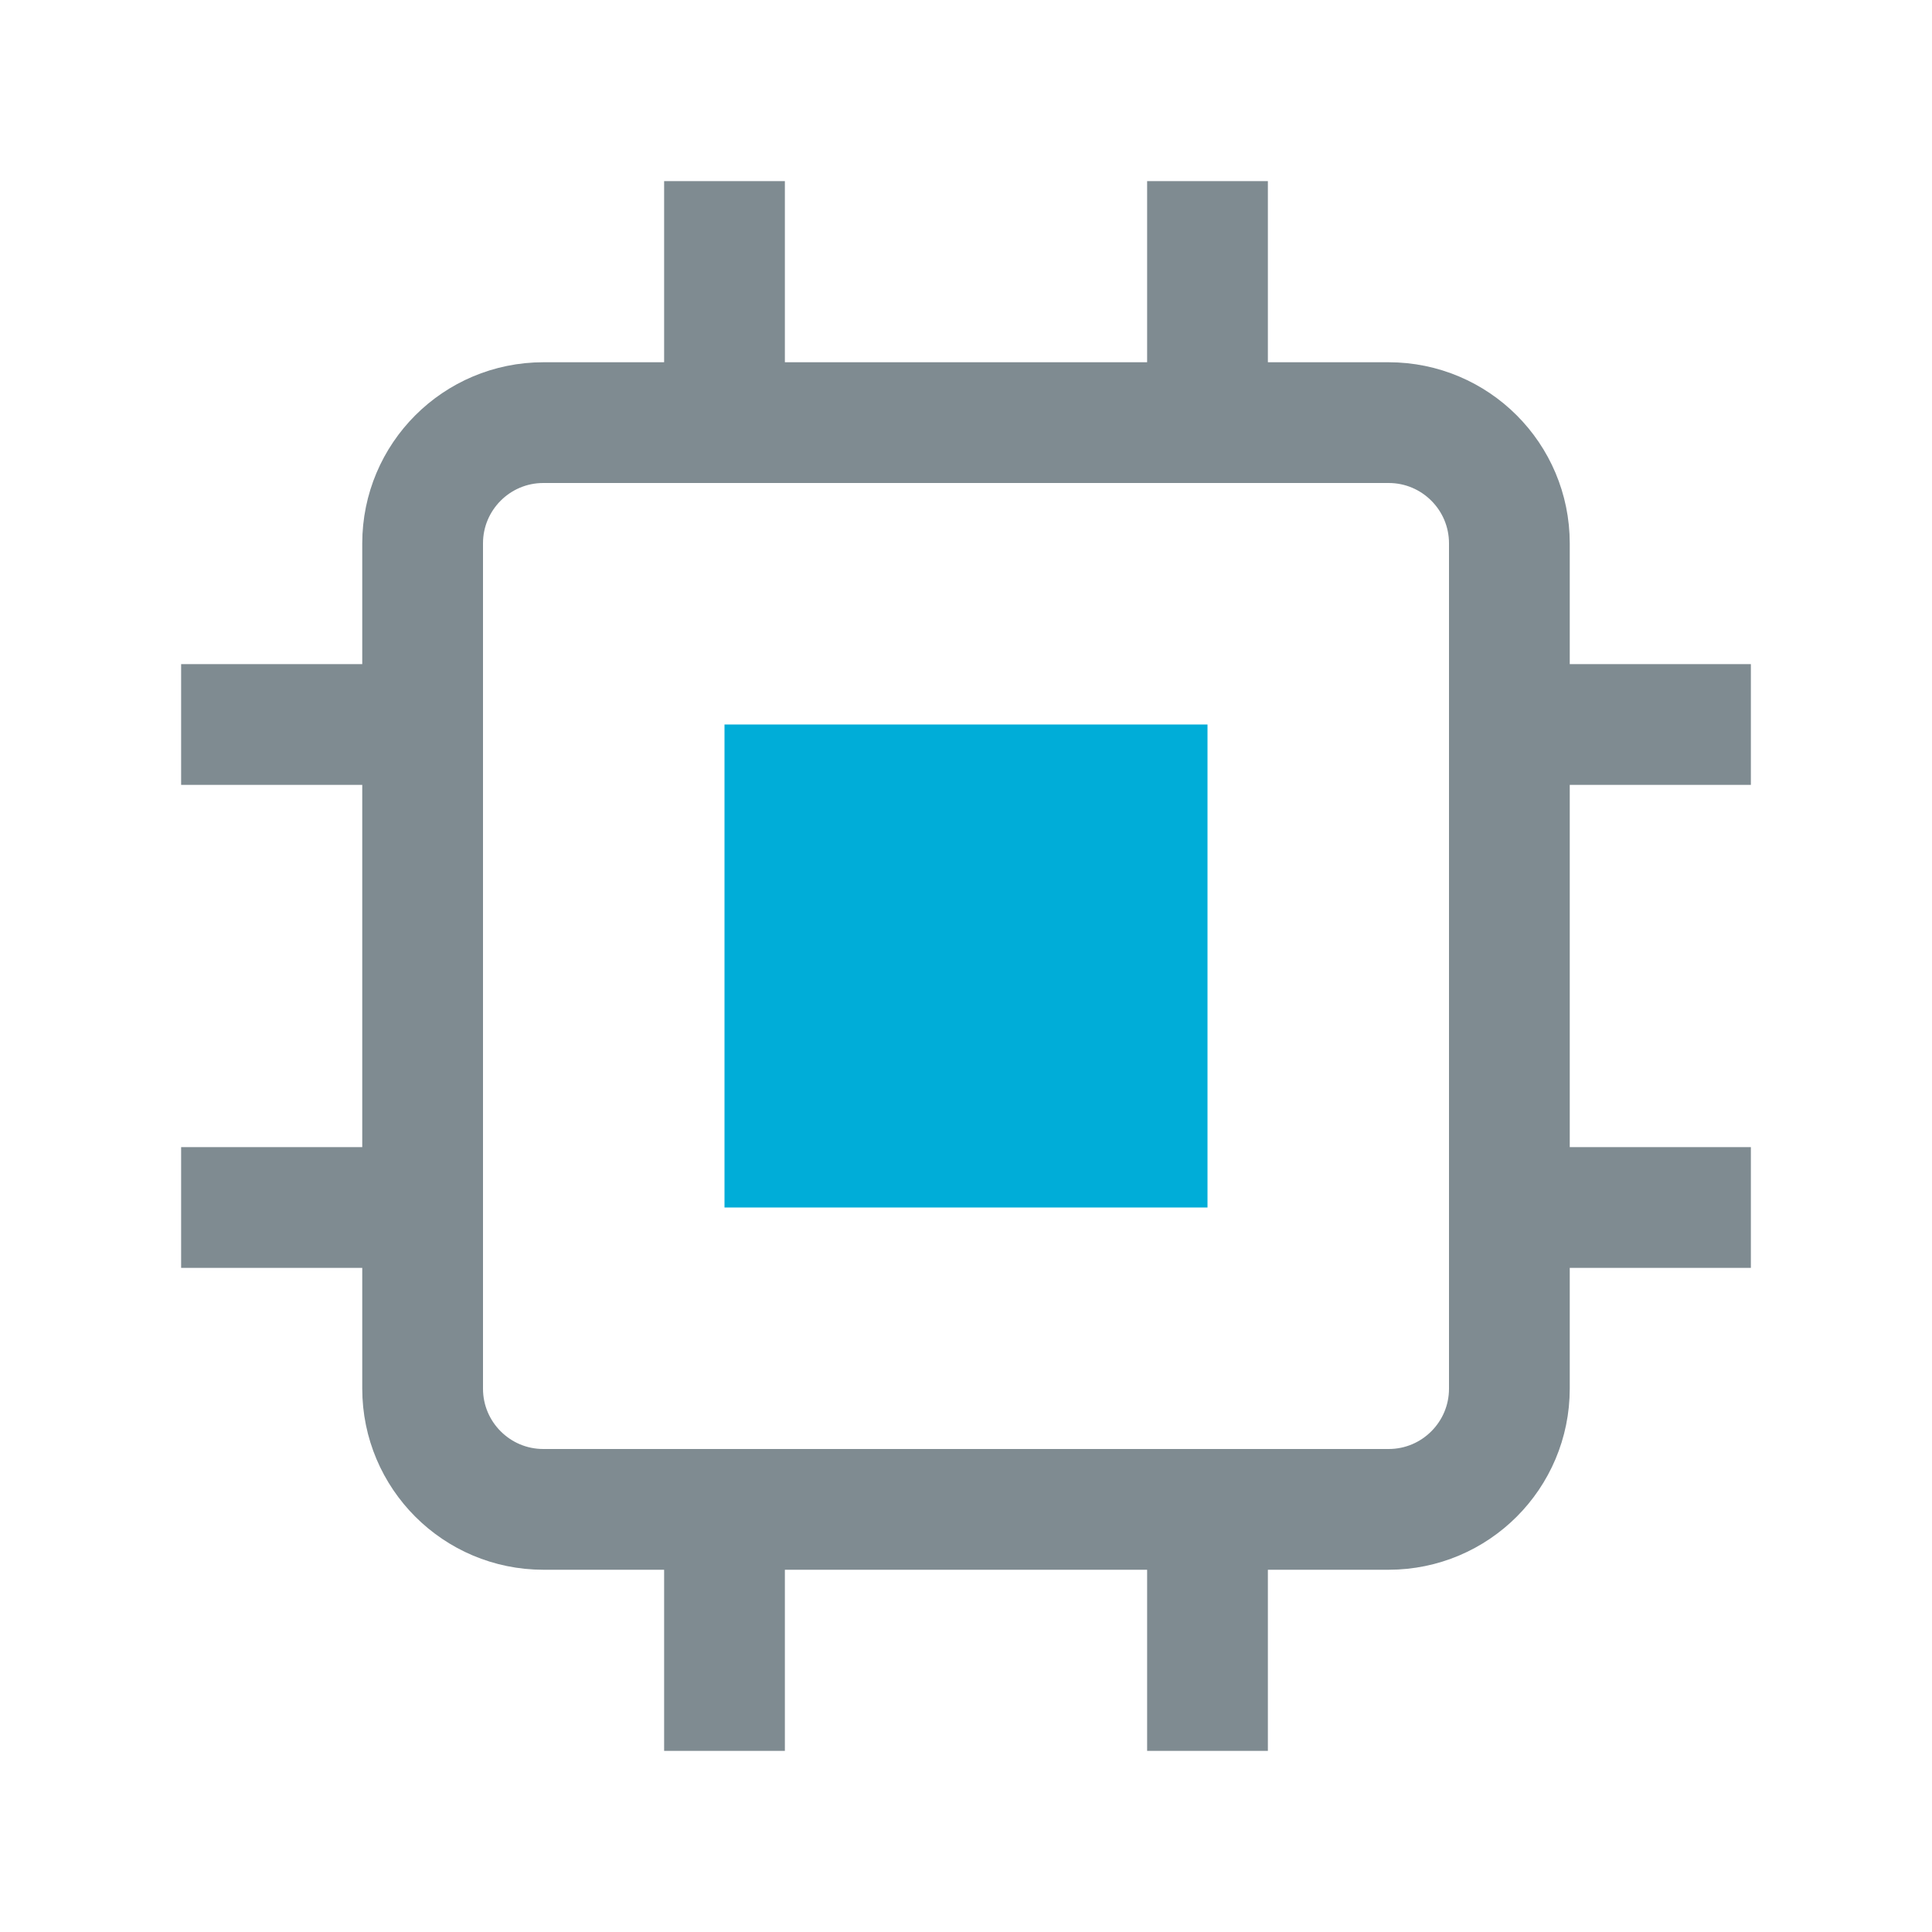
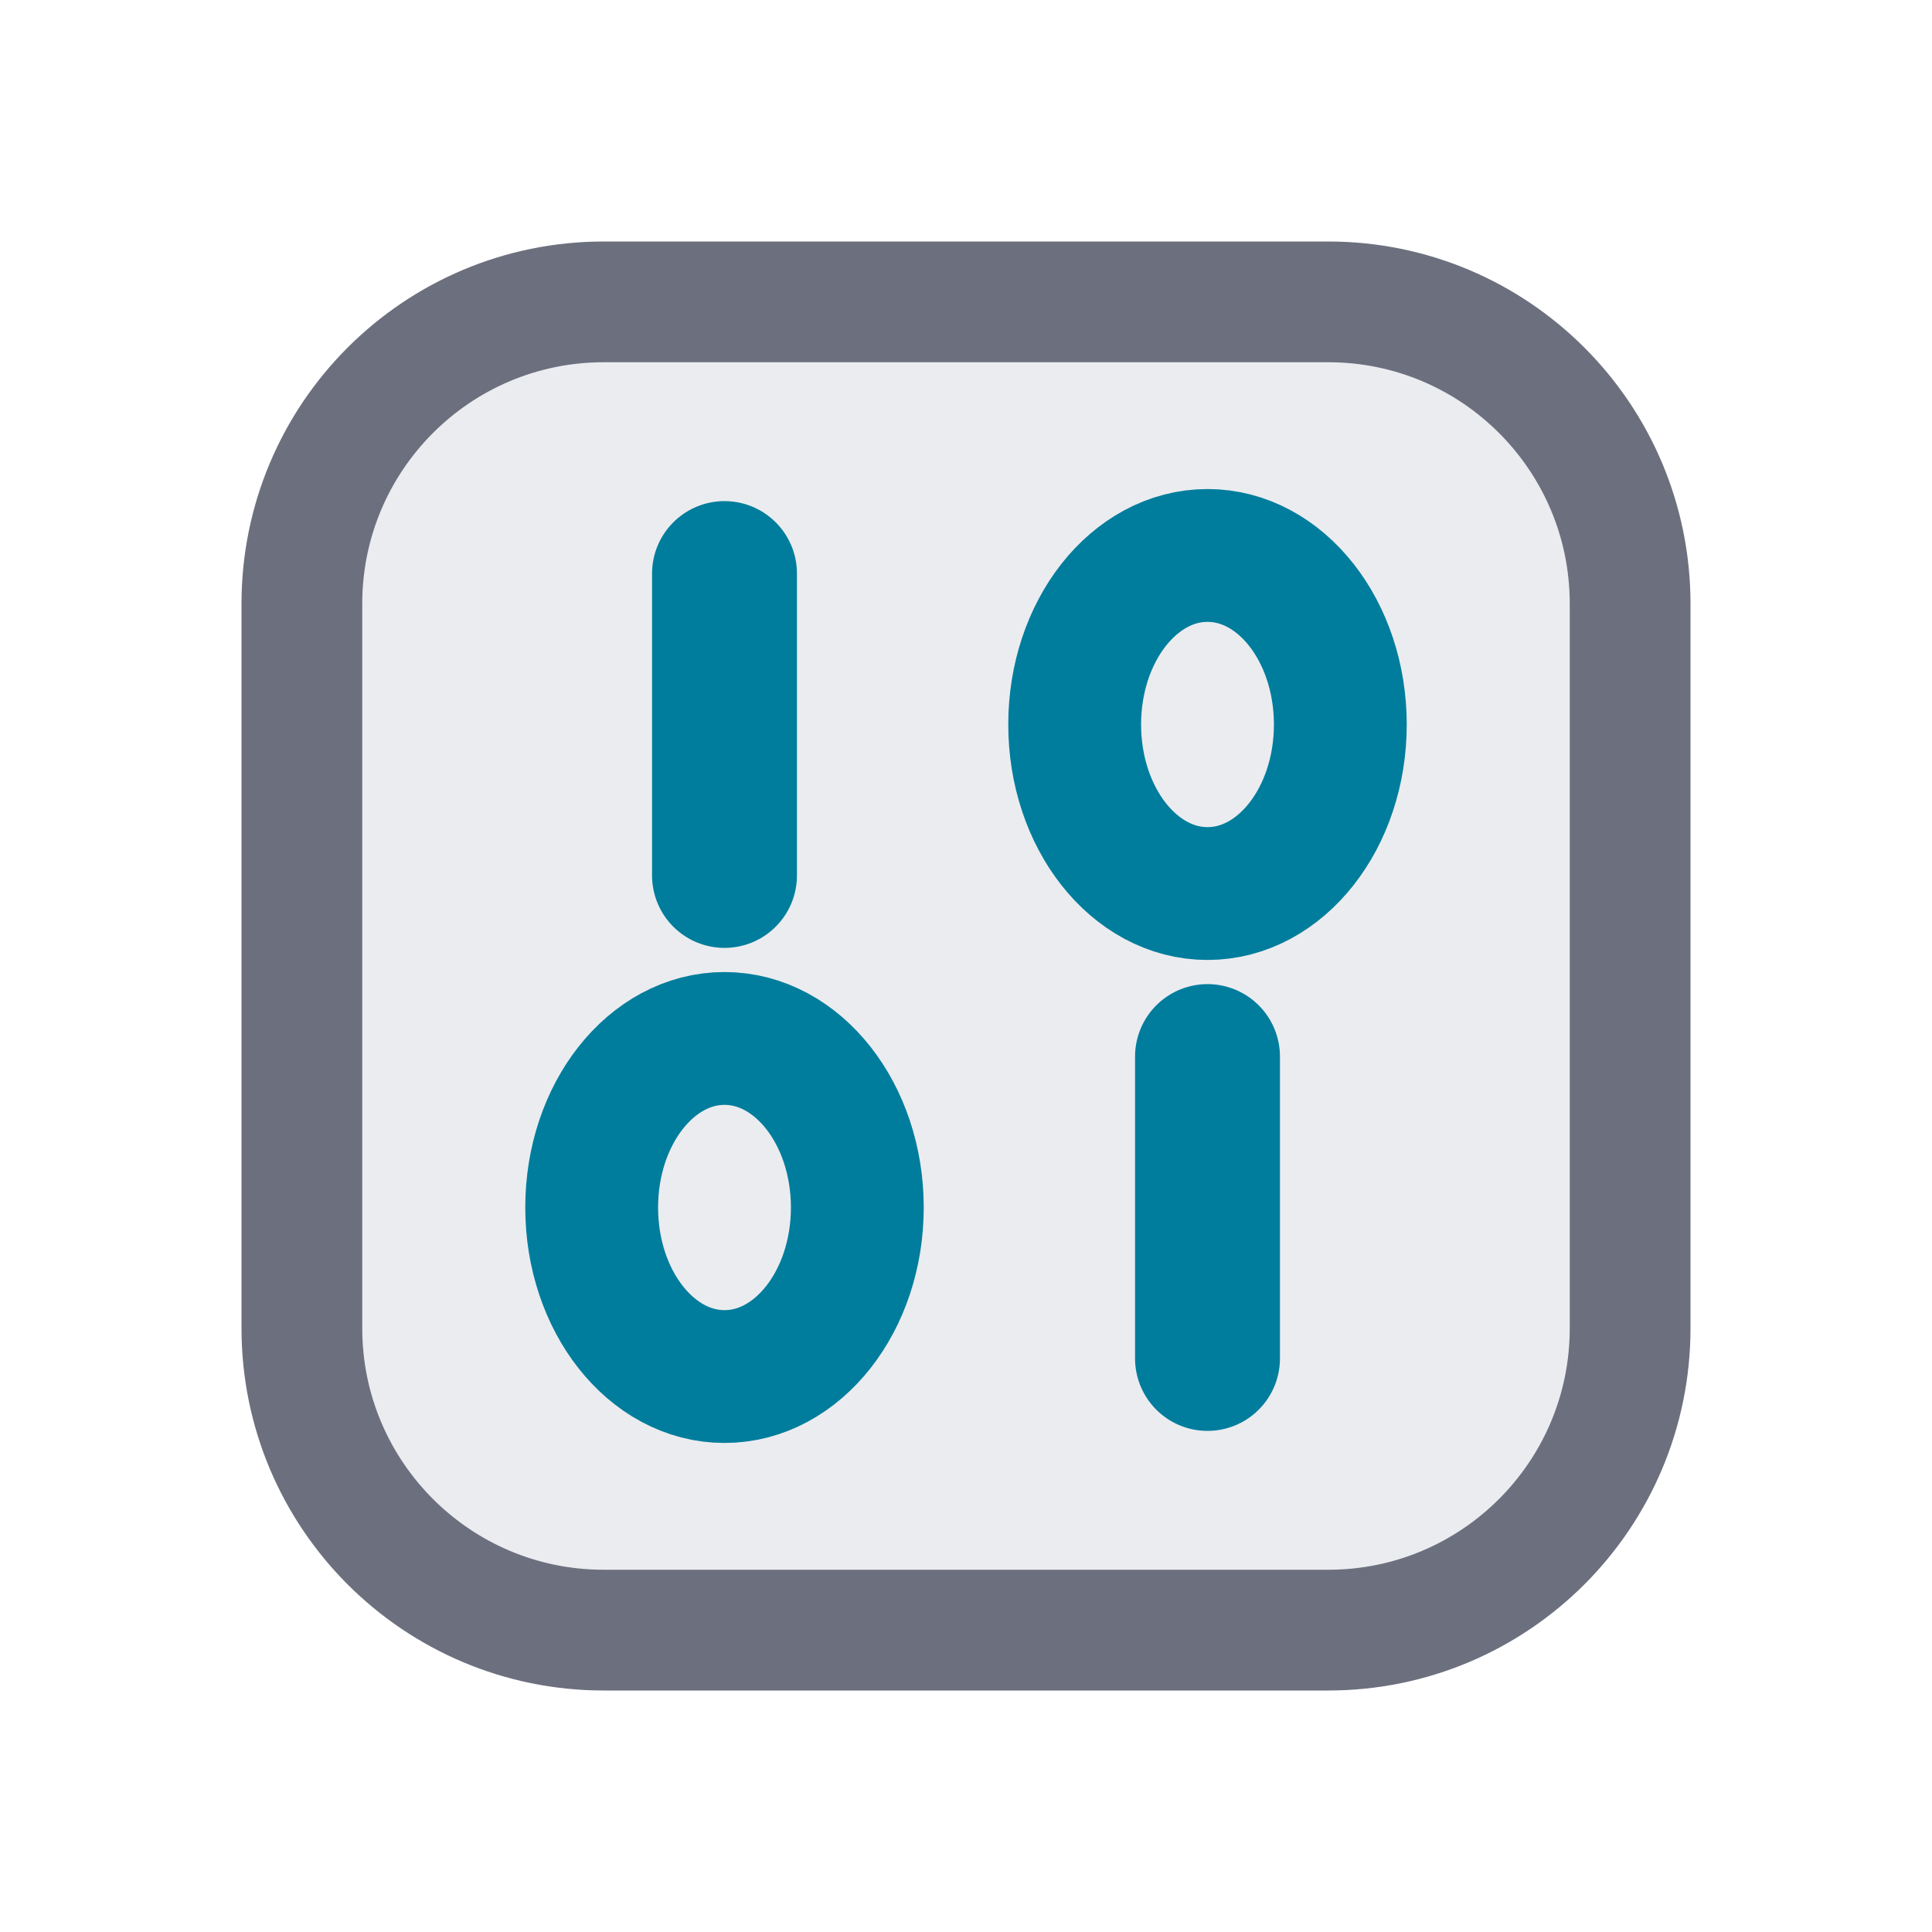
<svg xmlns="http://www.w3.org/2000/svg" width="16" height="16" viewBox="0 0 16 16">
-   <rect x="3.5" y="3.5" width="9" height="9" rx="1" fill="none" stroke="#7F8B91" />
-   <rect x="6" y="6" width="4" height="4" fill="#00ADD8" />
-   <path d="M6 1.5v2M10 1.5v2M6 12.5v2M10 12.5v2M1.5 6h2M1.5 10h2M12.5 6h2M12.5 10h2" fill="none" stroke="#7F8B91" />
+   <rect x="2.5" y="2.5" width="11" height="11" rx="2.5" fill="#EBECF0" stroke="#6C707E" />
+   <path d="M6 4.75v2.5M10 8.75v2.5" fill="none" stroke="#007D9C" stroke-width="1.2" stroke-linecap="round" />
+   <ellipse cx="10" cy="6" rx="1.1" ry="1.4" fill="none" stroke="#007D9C" stroke-width="1.1" />
+   <ellipse cx="6" cy="10" rx="1.1" ry="1.4" fill="none" stroke="#007D9C" stroke-width="1.1" />
</svg>
